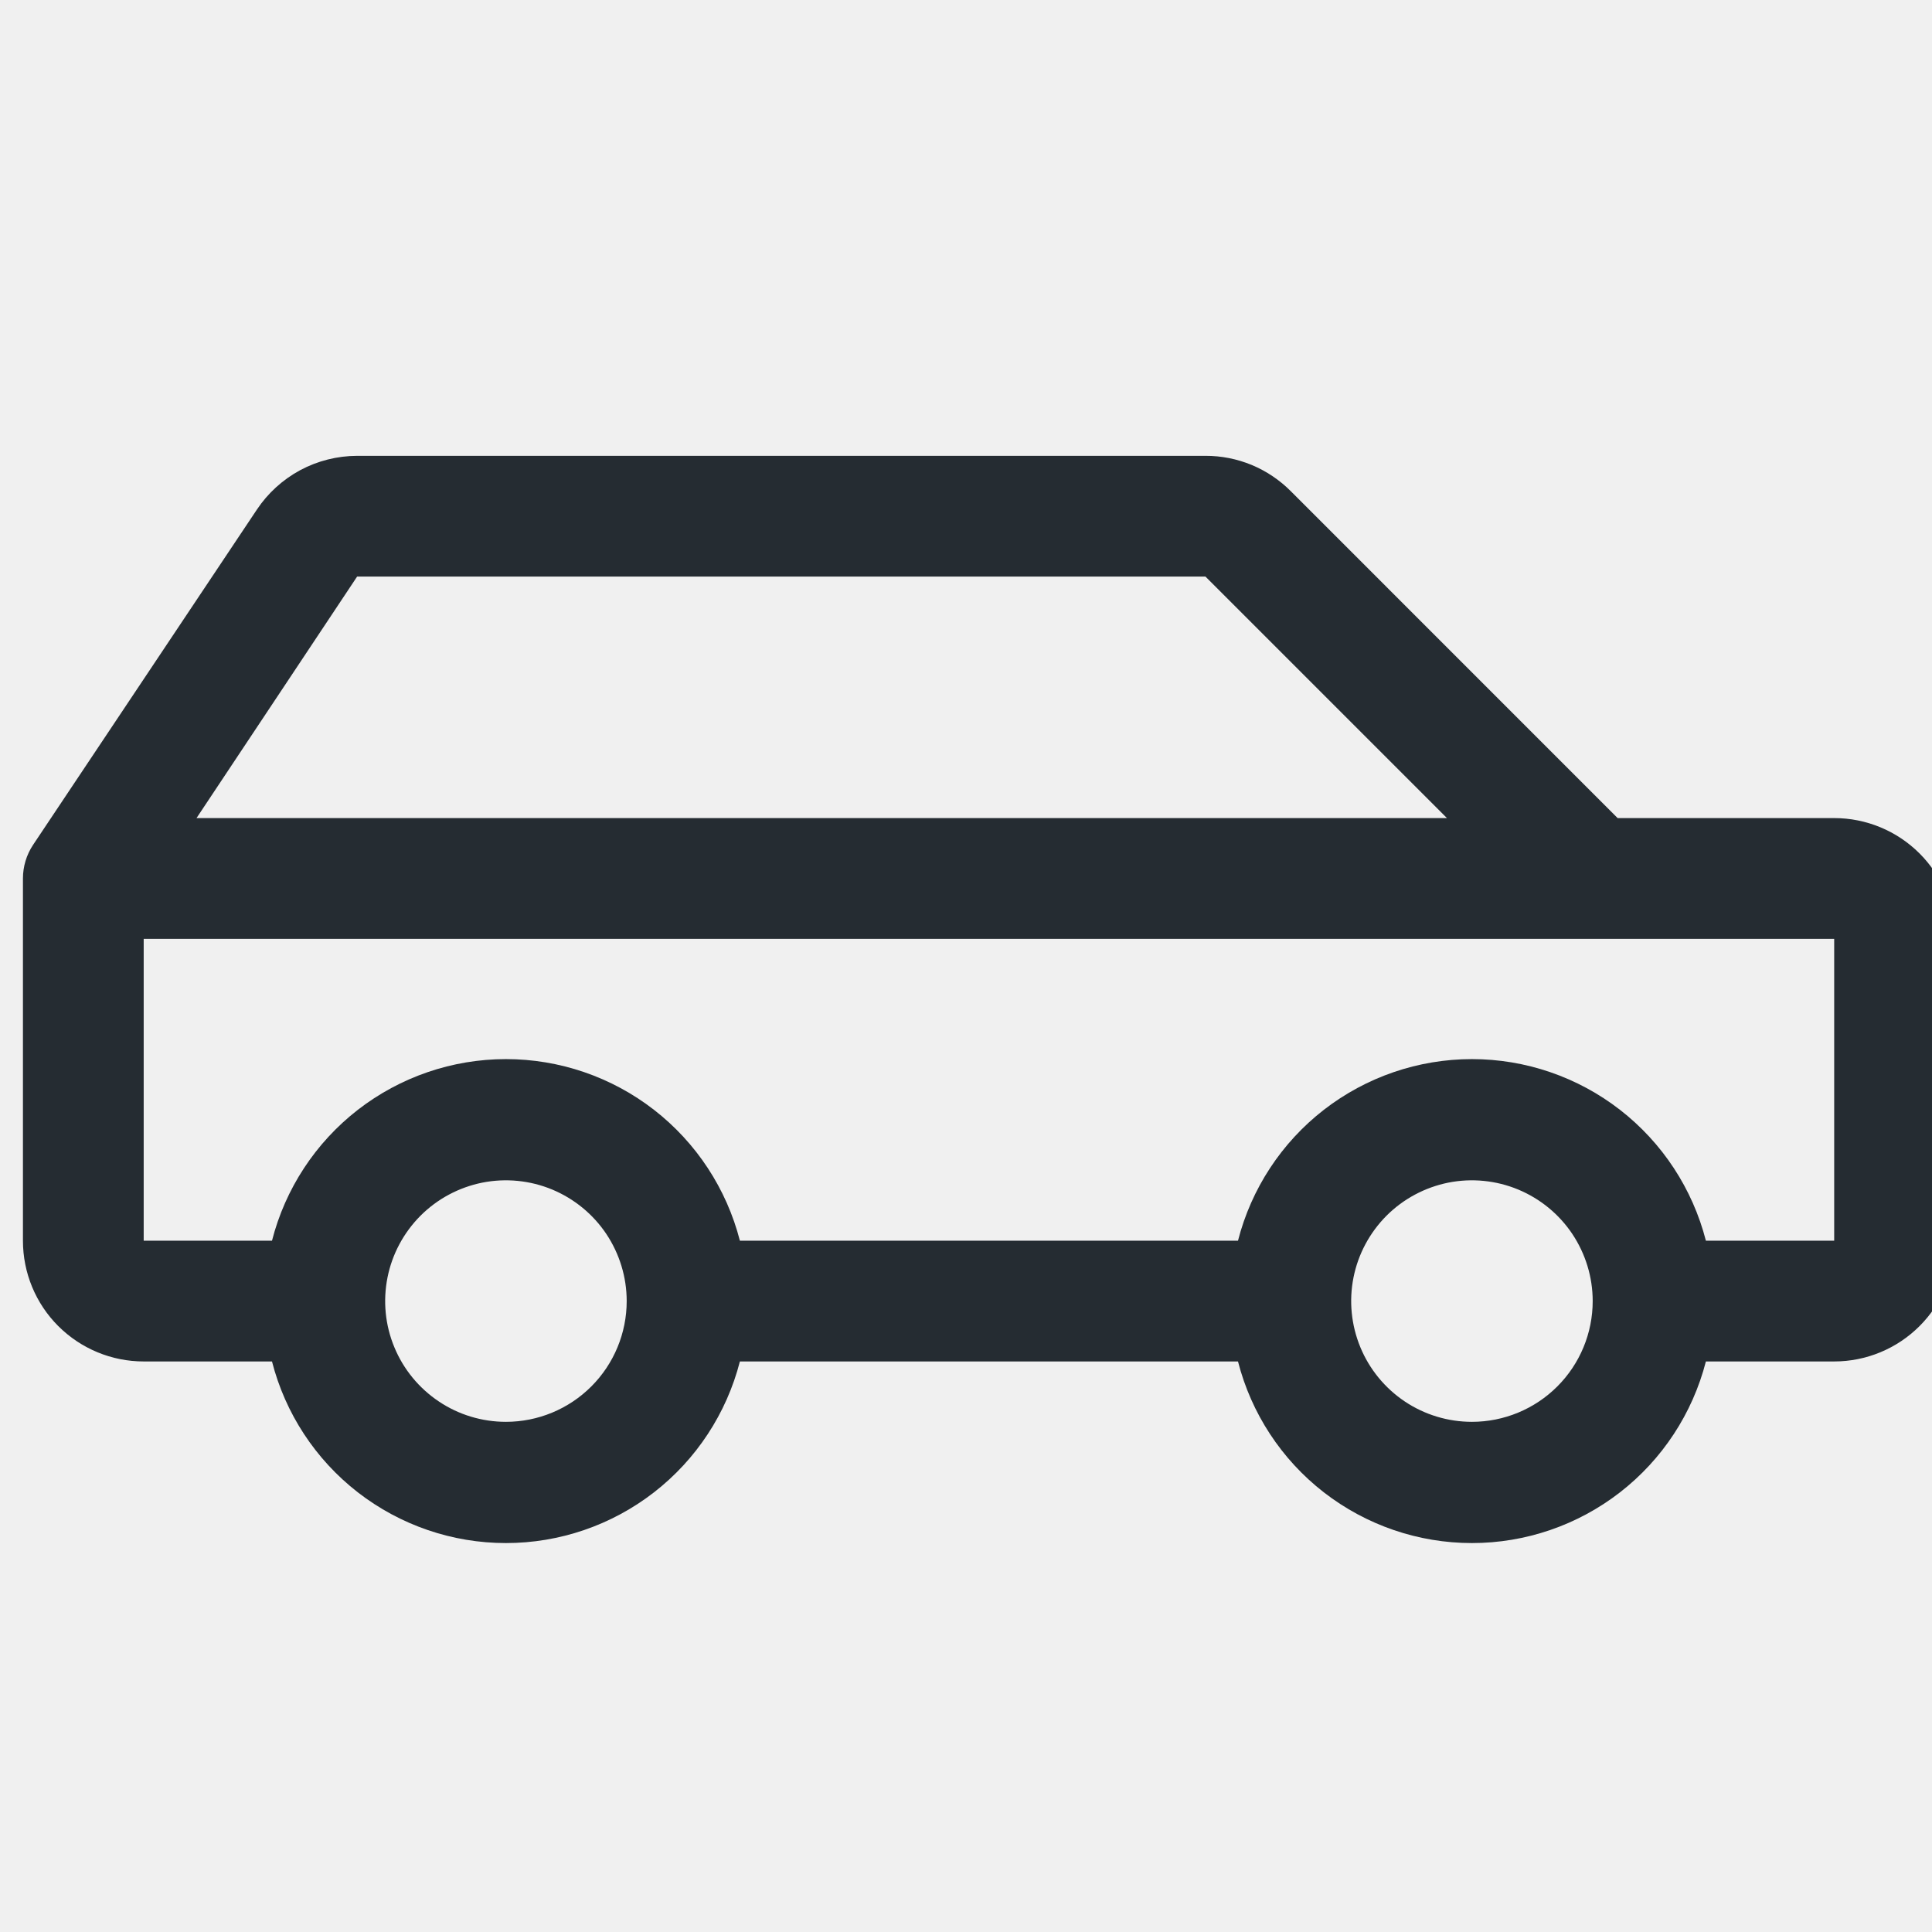
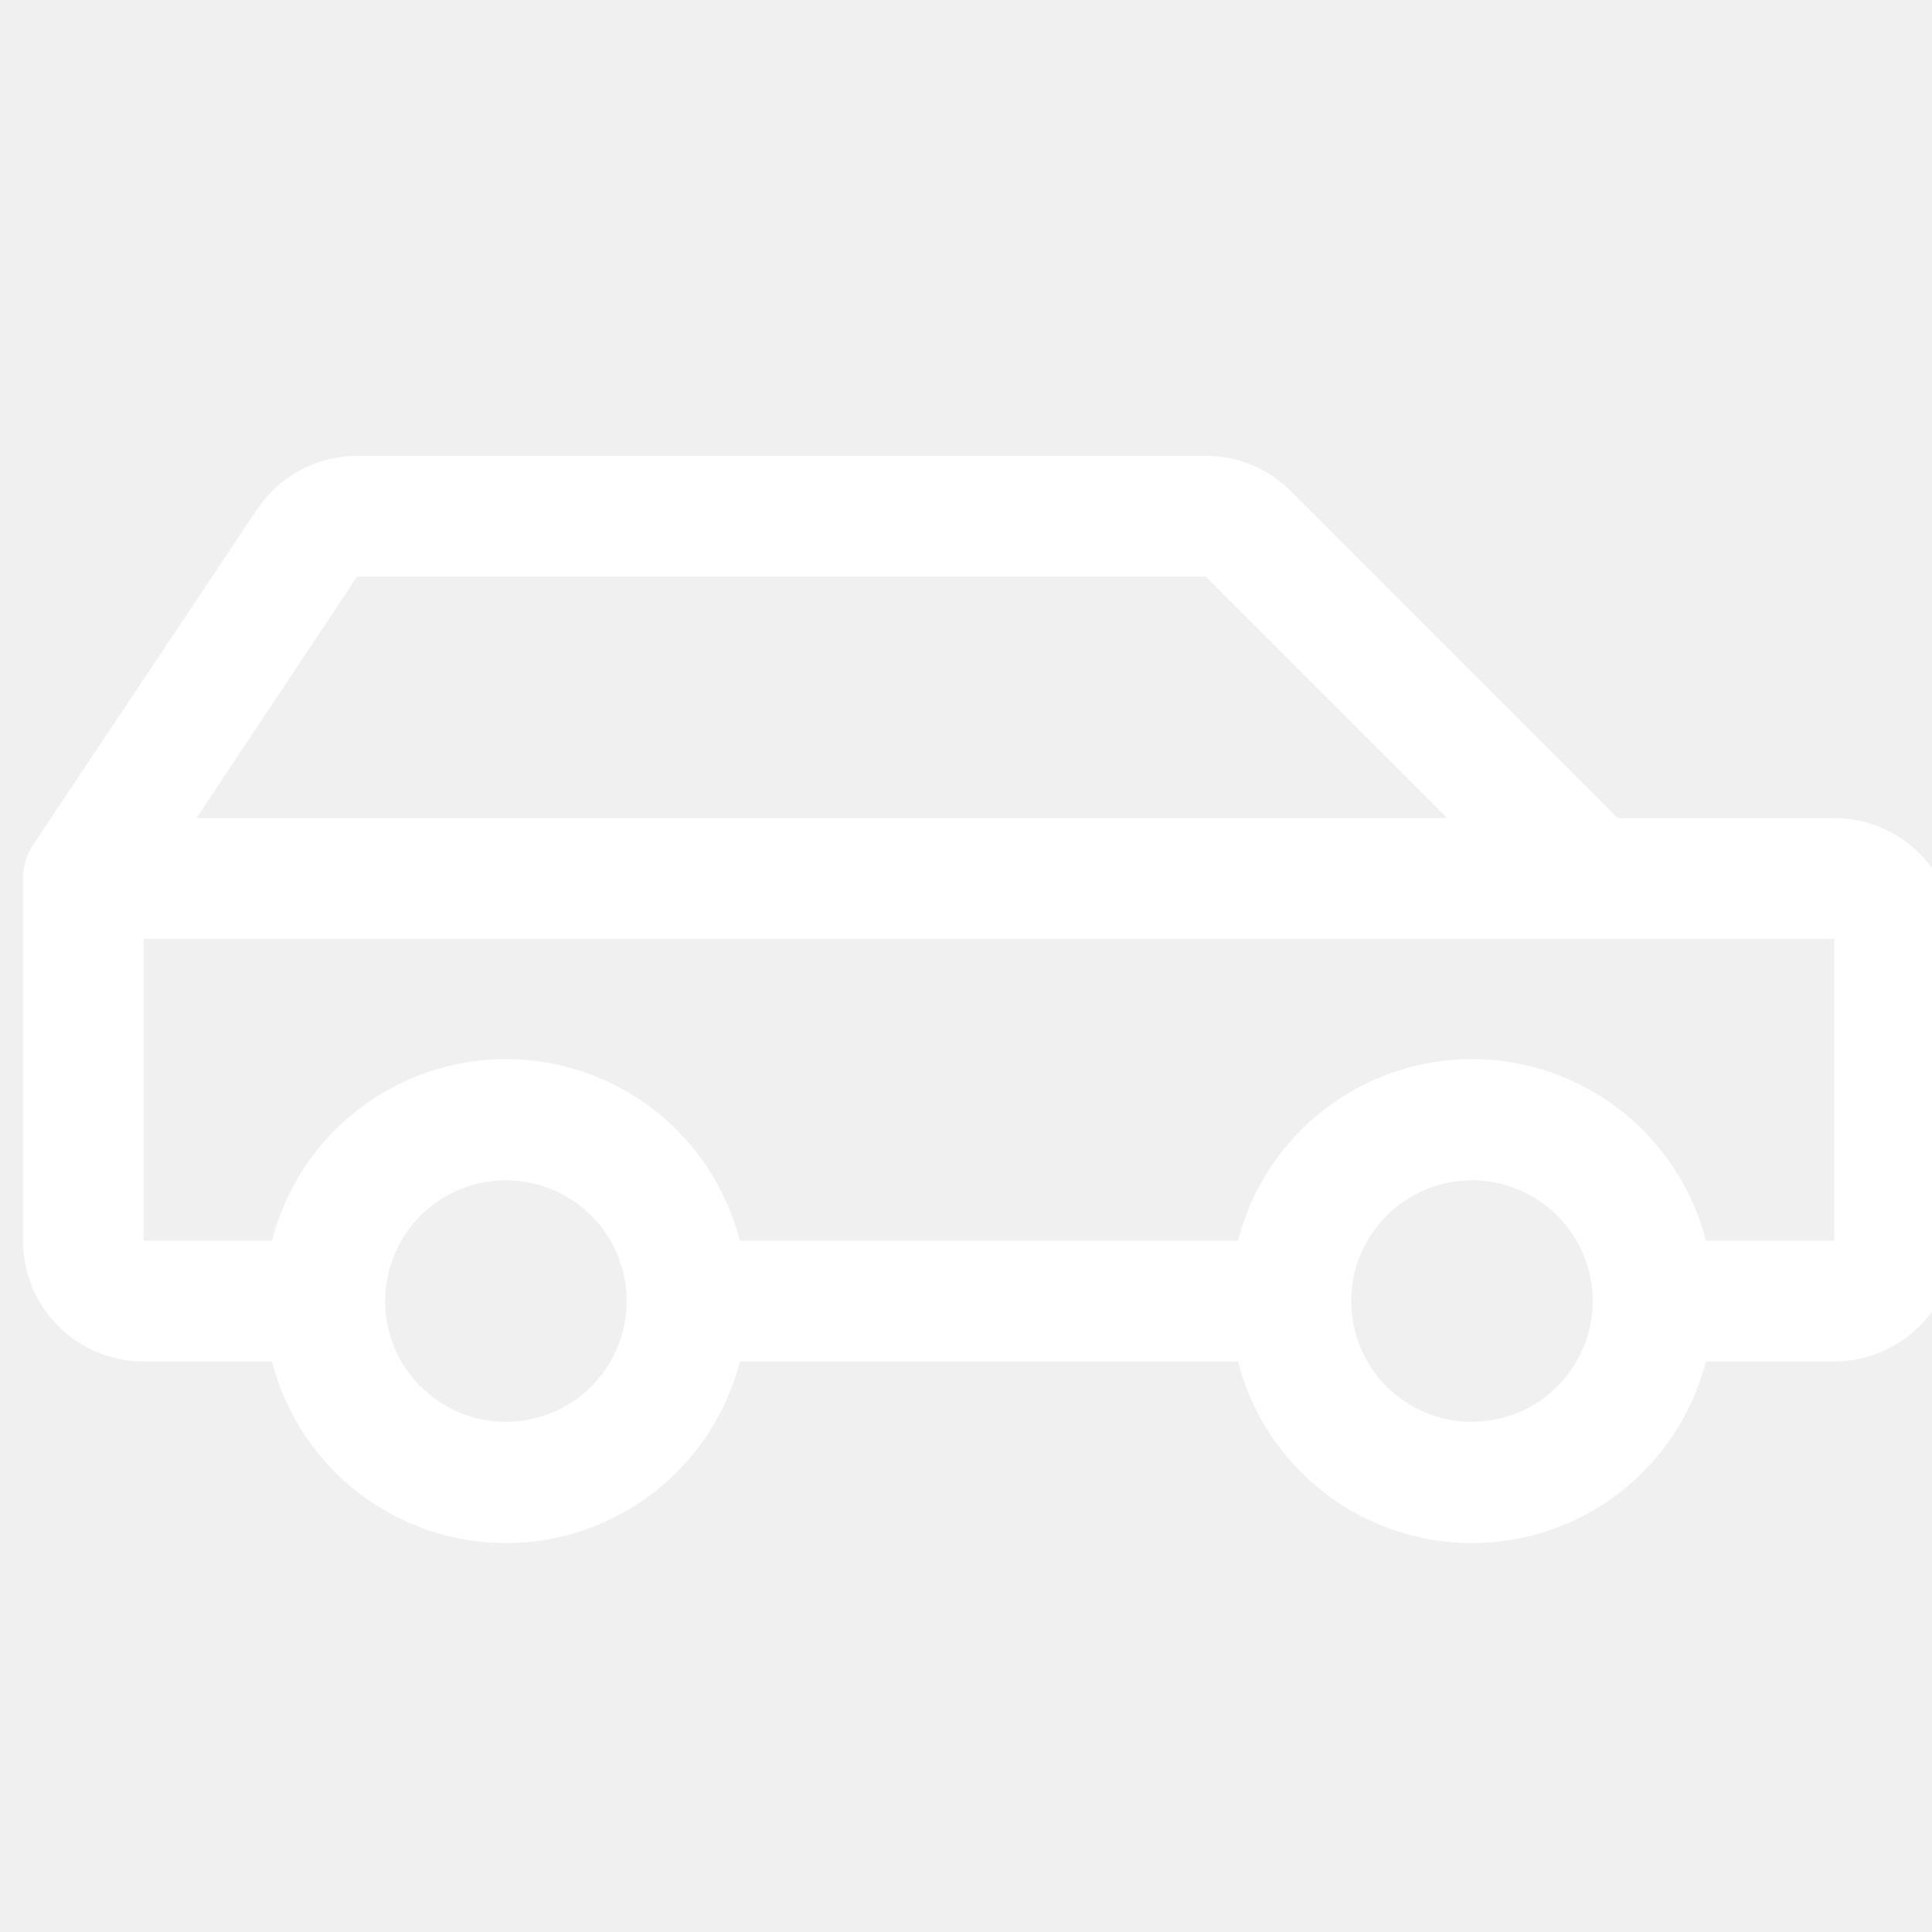
<svg xmlns="http://www.w3.org/2000/svg" width="32" height="32" viewBox="0 0 32 32" fill="none">
-   <g id="CarProfile" clip-path="url(#clip0_14_1661)">
-     <path id="Vector" d="M30.38 13.55H26.793L21.38 8.136C21.195 7.95 20.974 7.802 20.732 7.701C20.489 7.601 20.229 7.549 19.966 7.55H5.915C5.586 7.551 5.263 7.632 4.973 7.787C4.684 7.943 4.437 8.167 4.255 8.44L0.547 13.995C0.438 14.16 0.38 14.353 0.38 14.55L0.38 20.55C0.38 21.081 0.59 21.589 0.965 21.964C1.341 22.339 1.849 22.55 2.38 22.55H4.505C4.725 23.41 5.225 24.173 5.927 24.718C6.629 25.262 7.491 25.558 8.38 25.558C9.268 25.558 10.131 25.262 10.832 24.718C11.534 24.173 12.034 23.41 12.255 22.55H20.505C20.725 23.41 21.225 24.173 21.927 24.718C22.629 25.262 23.491 25.558 24.38 25.558C25.268 25.558 26.131 25.262 26.832 24.718C27.534 24.173 28.034 23.41 28.255 22.55H30.38C30.91 22.55 31.419 22.339 31.794 21.964C32.169 21.589 32.38 21.081 32.38 20.55V15.55C32.38 15.02 32.169 14.511 31.794 14.136C31.419 13.761 30.91 13.55 30.38 13.55ZM5.915 9.55H19.966L23.966 13.55H3.255L5.915 9.55ZM8.38 23.55C7.984 23.55 7.597 23.433 7.269 23.213C6.94 22.993 6.683 22.681 6.532 22.315C6.38 21.95 6.341 21.548 6.418 21.16C6.495 20.772 6.686 20.416 6.965 20.136C7.245 19.856 7.601 19.666 7.989 19.588C8.377 19.511 8.78 19.551 9.145 19.702C9.51 19.854 9.823 20.11 10.043 20.439C10.262 20.768 10.38 21.154 10.38 21.55C10.38 22.081 10.169 22.589 9.794 22.964C9.419 23.339 8.91 23.55 8.38 23.55ZM24.38 23.55C23.984 23.55 23.597 23.433 23.268 23.213C22.94 22.993 22.683 22.681 22.532 22.315C22.381 21.95 22.341 21.548 22.418 21.16C22.495 20.772 22.686 20.416 22.965 20.136C23.245 19.856 23.602 19.666 23.989 19.588C24.377 19.511 24.78 19.551 25.145 19.702C25.511 19.854 25.823 20.11 26.043 20.439C26.262 20.768 26.38 21.154 26.38 21.55C26.38 22.081 26.169 22.589 25.794 22.964C25.419 23.339 24.91 23.55 24.38 23.55ZM30.38 20.55H28.255C28.034 19.69 27.534 18.927 26.832 18.382C26.131 17.838 25.268 17.542 24.38 17.542C23.491 17.542 22.629 17.838 21.927 18.382C21.225 18.927 20.725 19.69 20.505 20.55H12.255C12.034 19.69 11.534 18.927 10.832 18.382C10.131 17.838 9.268 17.542 8.38 17.542C7.491 17.542 6.629 17.838 5.927 18.382C5.225 18.927 4.725 19.69 4.505 20.55H2.38V15.55H30.38V20.55Z" fill="#252C32" />
+   <g id="CarProfile" clip-path="url(#clip0_14_1647)">
+     <path id="Vector" d="M30.38 13.55H26.793L21.38 8.136C21.195 7.95 20.974 7.802 20.732 7.701C20.489 7.601 20.229 7.549 19.966 7.55H5.915C5.586 7.551 5.263 7.632 4.973 7.787C4.684 7.943 4.437 8.167 4.255 8.44L0.547 13.995C0.438 14.16 0.38 14.353 0.38 14.55L0.38 20.55C0.38 21.081 0.59 21.589 0.965 21.964C1.341 22.339 1.849 22.55 2.38 22.55H4.505C4.725 23.41 5.225 24.173 5.927 24.718C6.629 25.262 7.491 25.558 8.38 25.558C9.268 25.558 10.131 25.262 10.832 24.718C11.534 24.173 12.034 23.41 12.255 22.55H20.505C20.725 23.41 21.225 24.173 21.927 24.718C22.629 25.262 23.491 25.558 24.38 25.558C25.268 25.558 26.131 25.262 26.832 24.718C27.534 24.173 28.034 23.41 28.255 22.55H30.38C30.91 22.55 31.419 22.339 31.794 21.964C32.169 21.589 32.38 21.081 32.38 20.55V15.55C32.38 15.02 32.169 14.511 31.794 14.136C31.419 13.761 30.91 13.55 30.38 13.55ZM5.915 9.55H19.966L23.966 13.55H3.255L5.915 9.55ZM8.38 23.55C7.984 23.55 7.597 23.433 7.269 23.213C6.94 22.993 6.683 22.681 6.532 22.315C6.38 21.95 6.341 21.548 6.418 21.16C6.495 20.772 6.686 20.416 6.965 20.136C7.245 19.856 7.601 19.666 7.989 19.588C8.377 19.511 8.78 19.551 9.145 19.702C9.51 19.854 9.823 20.11 10.043 20.439C10.262 20.768 10.38 21.154 10.38 21.55C10.38 22.081 10.169 22.589 9.794 22.964C9.419 23.339 8.91 23.55 8.38 23.55ZM24.38 23.55C23.984 23.55 23.597 23.433 23.268 23.213C22.94 22.993 22.683 22.681 22.532 22.315C22.381 21.95 22.341 21.548 22.418 21.16C22.495 20.772 22.686 20.416 22.965 20.136C23.245 19.856 23.602 19.666 23.989 19.588C24.377 19.511 24.78 19.551 25.145 19.702C25.511 19.854 25.823 20.11 26.043 20.439C26.262 20.768 26.38 21.154 26.38 21.55C26.38 22.081 26.169 22.589 25.794 22.964C25.419 23.339 24.91 23.55 24.38 23.55ZM30.38 20.55H28.255C28.034 19.69 27.534 18.927 26.832 18.382C26.131 17.838 25.268 17.542 24.38 17.542C23.491 17.542 22.629 17.838 21.927 18.382C21.225 18.927 20.725 19.69 20.505 20.55H12.255C12.034 19.69 11.534 18.927 10.832 18.382C10.131 17.838 9.268 17.542 8.38 17.542C7.491 17.542 6.629 17.838 5.927 18.382C5.225 18.927 4.725 19.69 4.505 20.55H2.38V15.55H30.38V20.55Z" fill="white" />
  </g>
  <defs>
-     <clipPath id="clip0_14_1661">
+     <clipPath id="clip0_14_1647">
      <rect width="32" height="32" fill="white" />
    </clipPath>
  </defs>
</svg>
